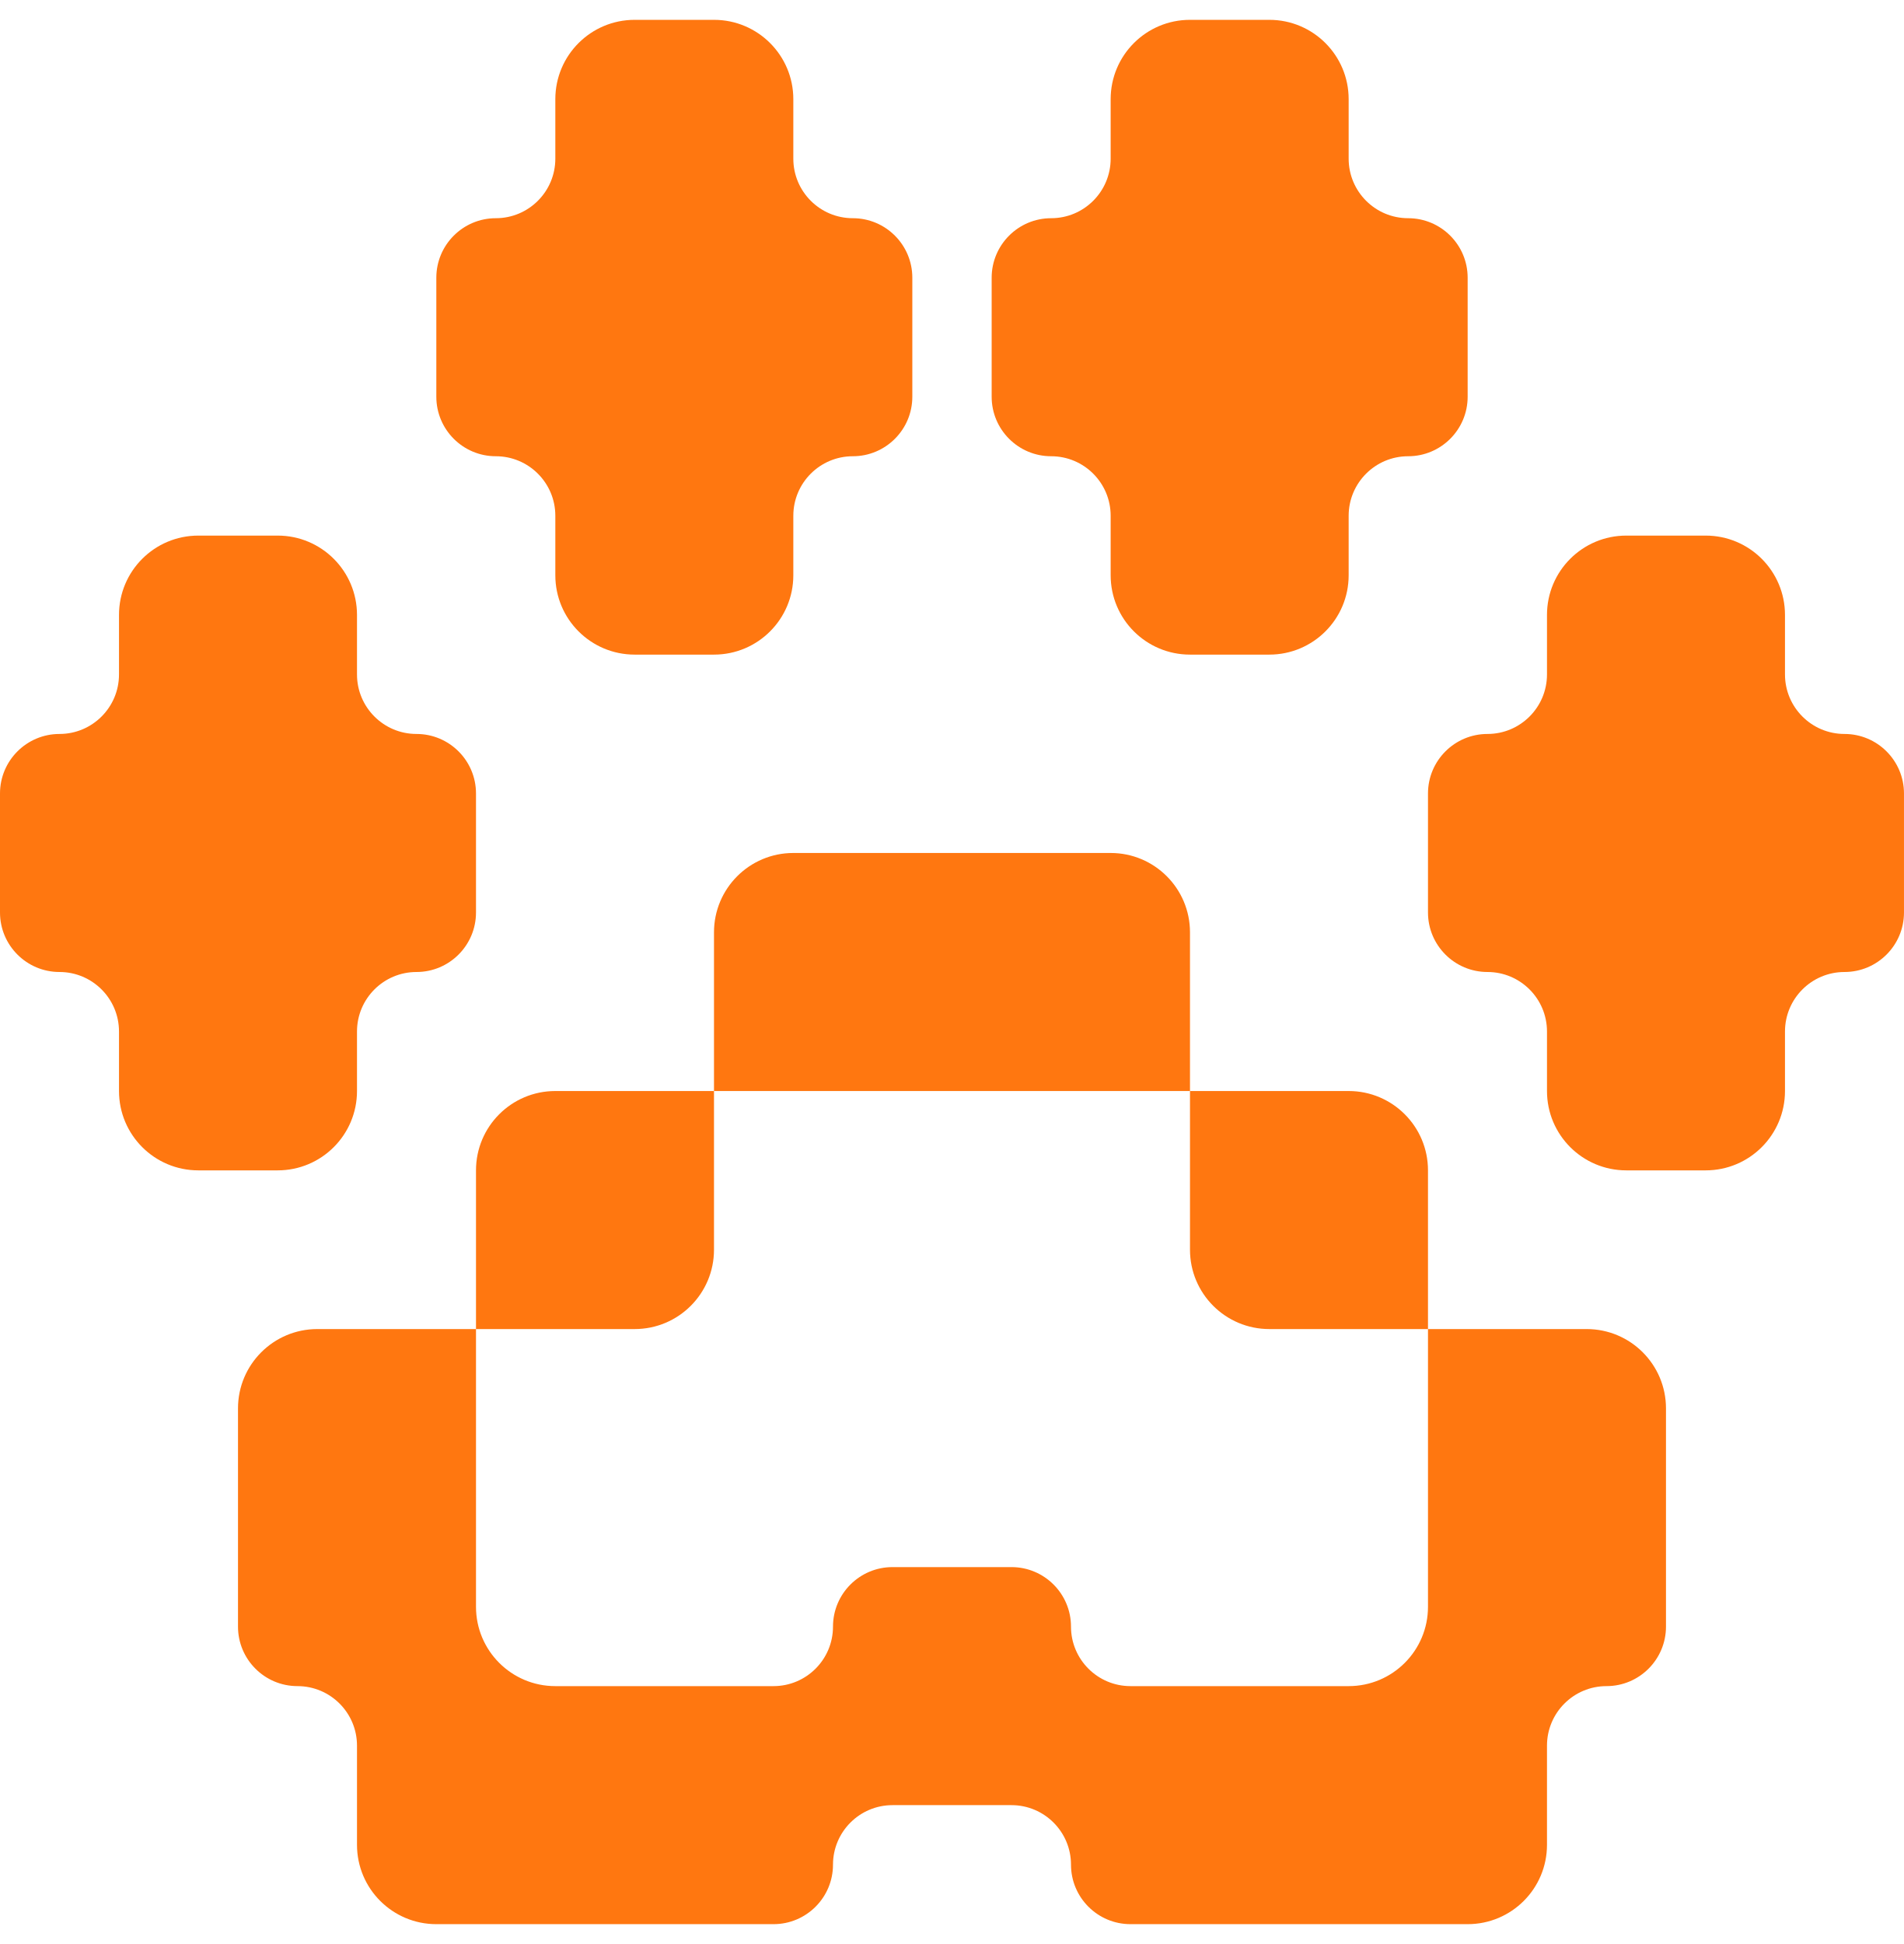
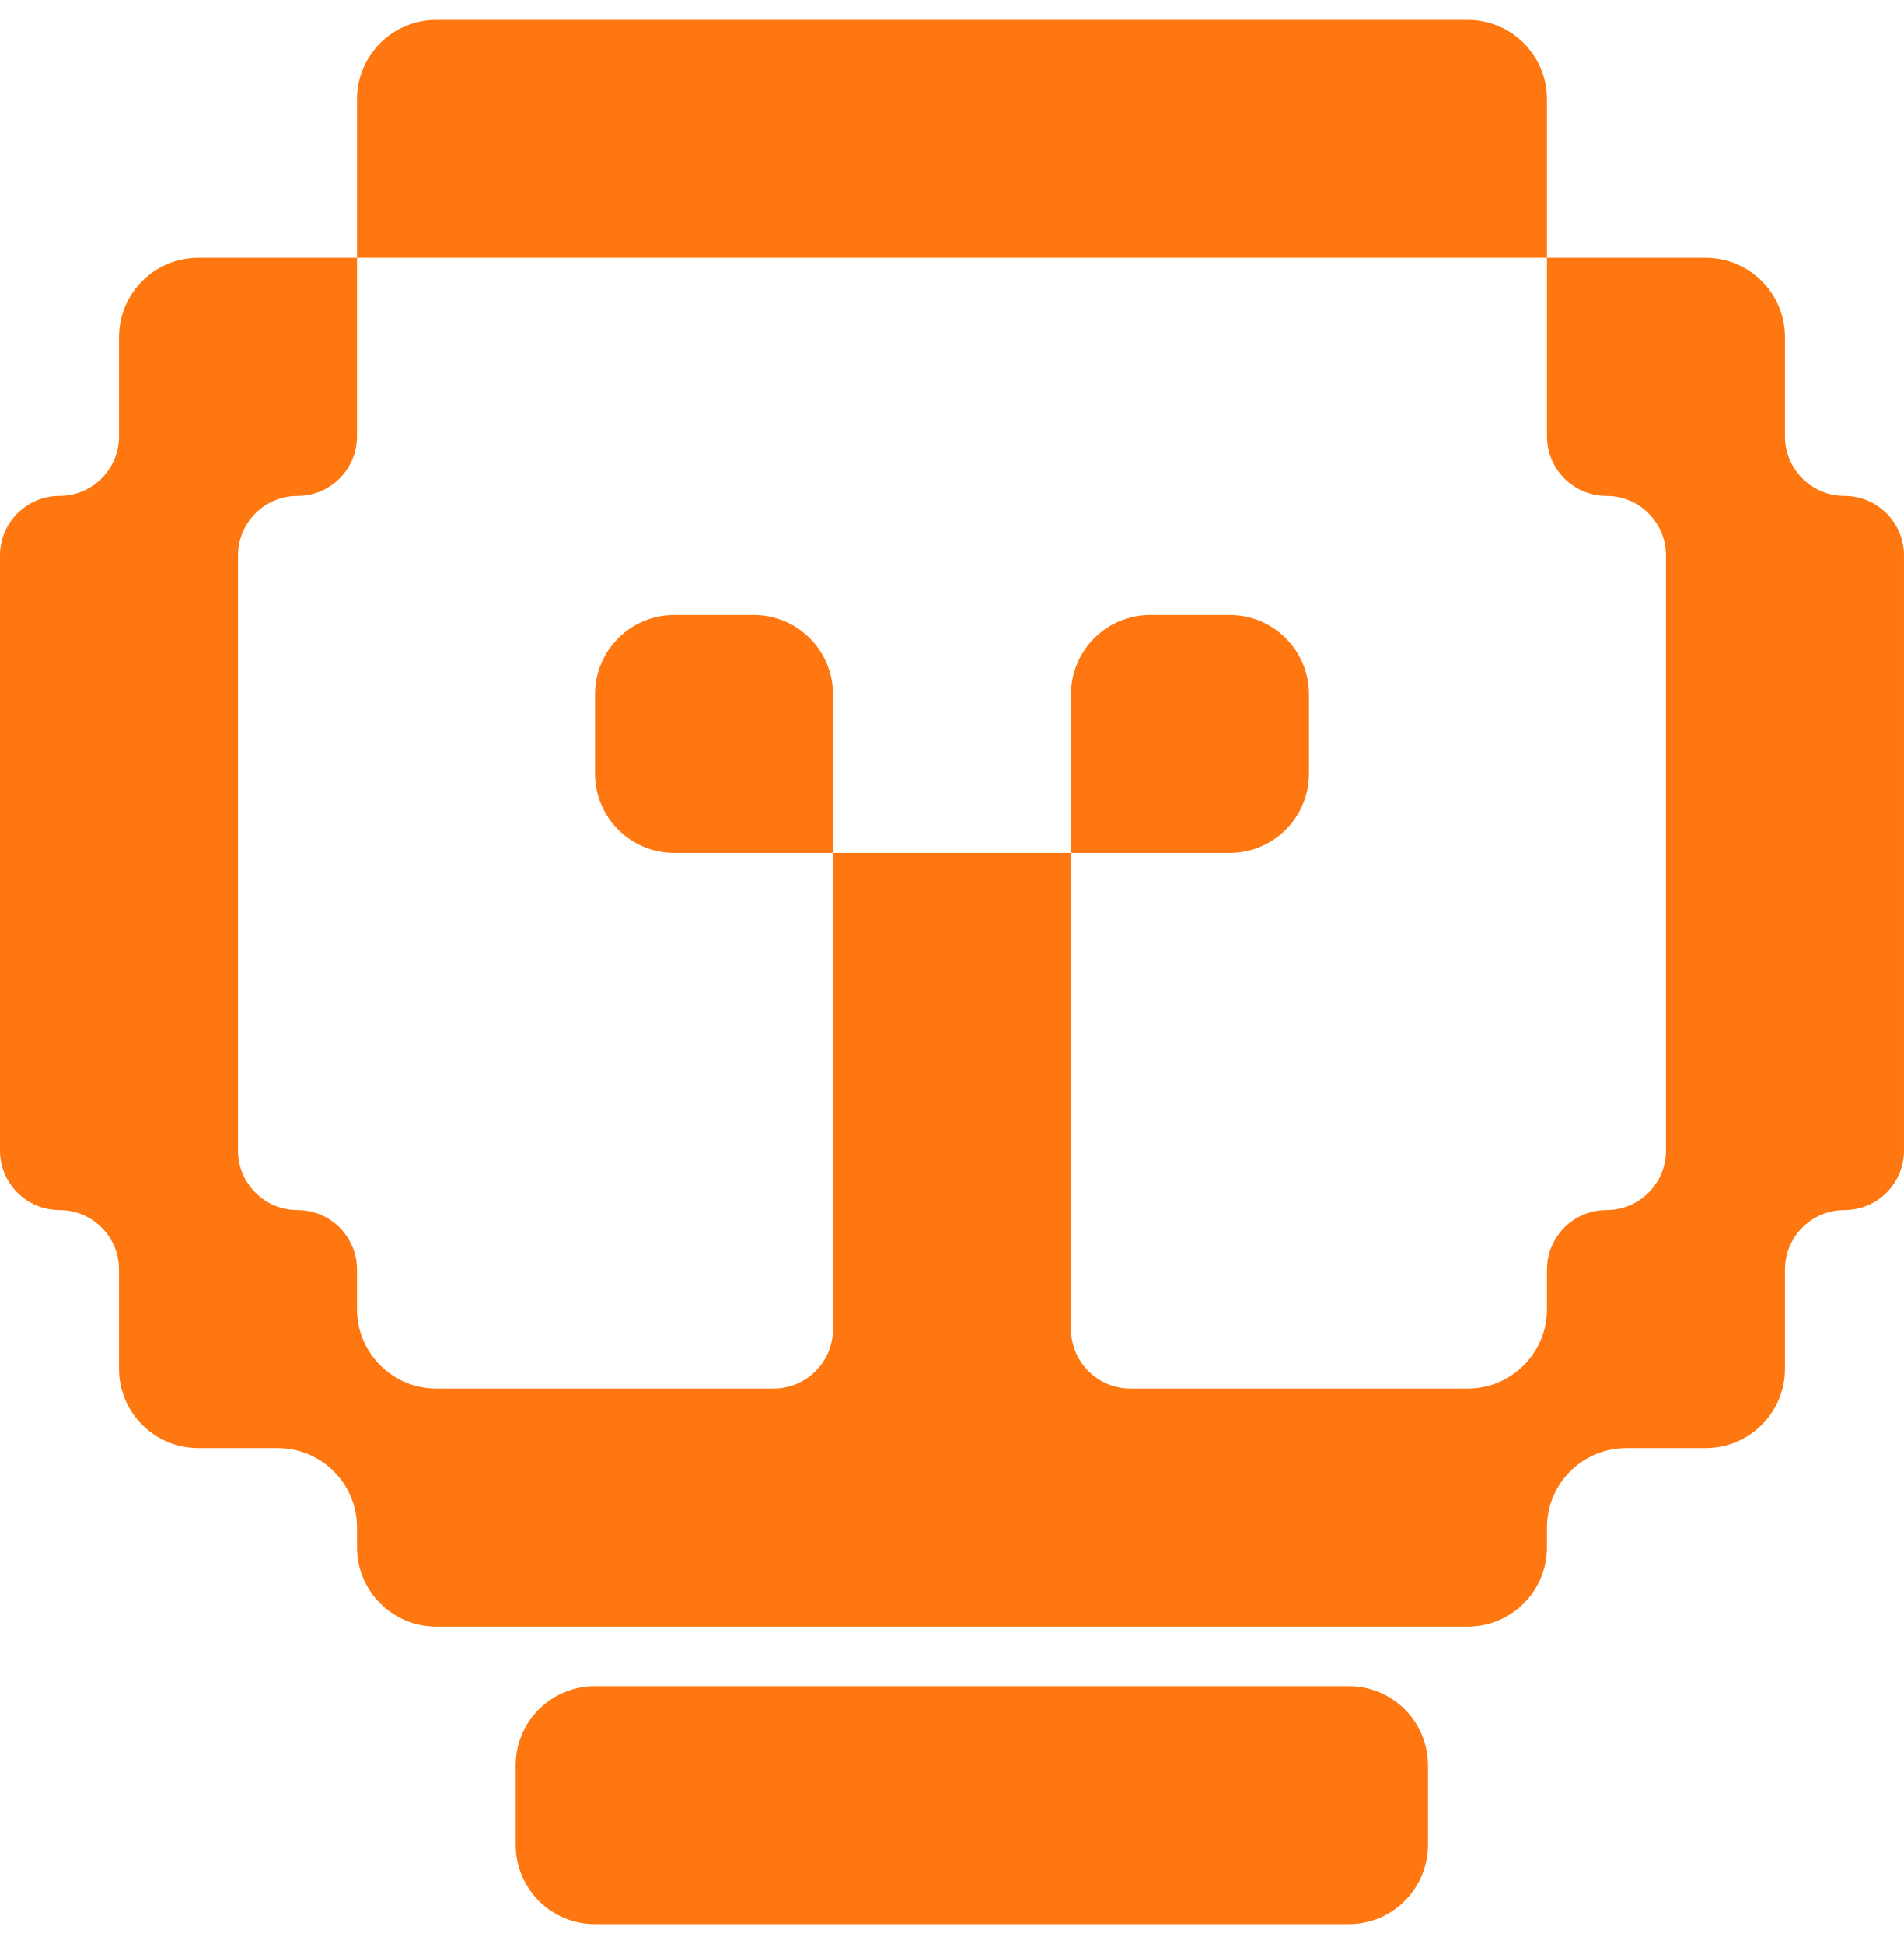
<svg xmlns="http://www.w3.org/2000/svg" width="48" height="49" viewBox="0 0 48 49" fill="none">
-   <g id="Graphic/Pixel/48/Bulb">
-     <path id="Union" fill-rule="evenodd" clip-rule="evenodd" d="M1.5 24.5C0.672 24.5 -1.07843e-06 23.828 -1.11464e-06 23L-1.24577e-06 20C-1.28199e-06 19.172 0.672 18.5 1.5 18.5C2.328 18.5 3 17.828 3 17L3 15.5C3 14.395 3.895 13.5 5 13.5L7 13.5C8.105 13.5 9 14.395 9 15.5L9 17C9 17.828 9.672 18.5 10.5 18.5C11.328 18.5 12 19.172 12 20L12 23C12 23.828 11.328 24.5 10.5 24.5C9.672 24.5 9 25.172 9 26L9 27.5C9 28.605 8.105 29.5 7 29.5L5 29.5C3.895 29.5 3 28.605 3 27.5L3 26C3 25.172 2.328 24.5 1.5 24.5ZM8 33.5C6.895 33.5 6 34.395 6 35.5L6 36.5L6 39.5L6 41C6 41.828 6.672 42.5 7.5 42.5C8.328 42.5 9 43.172 9 44L9 46.5C9 47.605 9.895 48.5 11 48.5L15 48.5L19.5 48.5C20.328 48.5 21 47.828 21 47C21 46.172 21.672 45.5 22.5 45.5L25.5 45.5C26.328 45.5 27 46.172 27 47C27 47.828 27.672 48.5 28.5 48.5L33 48.5L37 48.5C38.105 48.5 39 47.605 39 46.5L39 44C39 43.172 39.672 42.5 40.5 42.5C41.328 42.5 42 41.828 42 41L42 39.5L42 36.5L42 35.5C42 34.395 41.105 33.5 40 33.5L36 33.5L36 29.5C36 28.395 35.105 27.5 34 27.5L30 27.5L30 23.5C30 22.395 29.105 21.5 28 21.5L24 21.5L20 21.5C18.895 21.5 18 22.395 18 23.5L18 27.5L14 27.5C12.895 27.5 12 28.395 12 29.5L12 33.5L8 33.5ZM12 33.5L16 33.5C17.105 33.5 18 32.605 18 31.5L18 27.5L24 27.5L30 27.5L30 31.5C30 32.605 30.895 33.5 32 33.5L36 33.5L36 36.5L36 39.5L36 40.5C36 41.605 35.105 42.5 34 42.5L33 42.5L28.5 42.5C27.672 42.5 27 41.828 27 41C27 40.172 26.328 39.5 25.5 39.5L22.5 39.5C21.672 39.5 21 40.172 21 41C21 41.828 20.328 42.5 19.5 42.5L15 42.5L14 42.5C12.895 42.5 12 41.605 12 40.5L12 39.5L12 36.5L12 33.5ZM21.5 11.5C20.672 11.5 20 12.172 20 13L20 14.5C20 15.605 19.105 16.5 18 16.5L16 16.5C14.895 16.5 14 15.605 14 14.5L14 13C14 12.172 13.328 11.5 12.5 11.5C11.672 11.5 11 10.828 11 10L11 7C11 6.172 11.672 5.5 12.5 5.5C13.328 5.5 14 4.828 14 4L14 2.5C14 1.395 14.895 0.5 16 0.5L18 0.5C19.105 0.5 20 1.395 20 2.5L20 4C20 4.828 20.672 5.5 21.5 5.5C22.328 5.5 23 6.172 23 7L23 10C23 10.828 22.328 11.5 21.5 11.5ZM35.5 11.5C34.672 11.5 34 12.172 34 13L34 14.5C34 15.605 33.105 16.5 32 16.5L30 16.5C28.895 16.5 28 15.605 28 14.5L28 13C28 12.172 27.328 11.5 26.5 11.5C25.672 11.5 25 10.828 25 10L25 7C25 6.172 25.672 5.5 26.5 5.5C27.328 5.5 28 4.828 28 4L28 2.5C28 1.395 28.895 0.5 30 0.5L32 0.5C33.105 0.5 34 1.395 34 2.5L34 4C34 4.828 34.672 5.5 35.5 5.5C36.328 5.5 37 6.172 37 7L37 10C37 10.828 36.328 11.5 35.5 11.5ZM41 29.5C39.895 29.5 39 28.605 39 27.5L39 26C39 25.172 38.328 24.5 37.5 24.5C36.672 24.5 36 23.828 36 23L36 20C36 19.172 36.672 18.5 37.5 18.5C38.328 18.5 39 17.828 39 17L39 15.5C39 14.395 39.895 13.5 41 13.5L43 13.5C44.105 13.5 45 14.395 45 15.5L45 17C45 17.828 45.672 18.5 46.5 18.5C47.328 18.5 48 19.172 48 20L48 23C48 23.828 47.328 24.5 46.5 24.5C45.672 24.5 45 25.172 45 26L45 27.5C45 28.605 44.105 29.5 43 29.5L41 29.5Z" fill="#FF7710" />
-   </g>
+   <path d="M9 2.5C9 1.395 9.895 0.5 11 0.5H37C38.105 0.5 39 1.395 39 2.5V6.5H9V2.5Z" fill="#FF7710" />
+   <path d="M21 21.5V33.5C21 34.328 20.328 35 19.5 35H11C9.895 35 9 34.105 9 33V32C9 31.172 8.328 30.5 7.5 30.5C6.672 30.5 6 29.828 6 29V14C6 13.172 6.672 12.5 7.5 12.5C8.328 12.5 9 11.828 9 11V6.5H5C3.895 6.5 3 7.395 3 8.5V11C3 11.828 2.328 12.5 1.5 12.5C0.672 12.5 0 13.172 0 14V29C0 29.828 0.672 30.5 1.5 30.5C2.328 30.5 3 31.172 3 32V34.5C3 35.605 3.895 36.5 5 36.5H7C8.105 36.5 9 37.395 9 38.5V39C9 40.105 9.895 41 11 41H37C38.105 41 39 40.105 39 39V38.5C39 37.395 39.895 36.5 41 36.5H43C44.105 36.5 45 35.605 45 34.5V32C45 31.172 45.672 30.5 46.5 30.5C47.328 30.5 48 29.828 48 29V14C48 13.172 47.328 12.5 46.5 12.5C45.672 12.5 45 11.828 45 11V8.5C45 7.395 44.105 6.5 43 6.5H39V11C39 11.828 39.672 12.5 40.5 12.5C41.328 12.5 42 13.172 42 14V29C42 29.828 41.328 30.5 40.5 30.5C39.672 30.5 39 31.172 39 32V33C39 34.105 38.105 35 37 35H28.5C27.672 35 27 34.328 27 33.5V21.5H31C32.105 21.5 33 20.605 33 19.5V17.5C33 16.395 32.105 15.5 31 15.5H29C27.895 15.5 27 16.395 27 17.5V21.5H21Z" fill="#FF7710" />
+   <path d="M21 21.5H17C15.895 21.5 15 20.605 15 19.5V17.5C15 16.395 15.895 15.5 17 15.5H19C20.105 15.5 21 16.395 21 17.5V21.5Z" fill="#FF7710" />
+   <path d="M15 42.5C13.895 42.5 13 43.395 13 44.5V46.5C13 47.605 13.895 48.5 15 48.5H34C35.105 48.5 36 47.605 36 46.5V44.5C36 43.395 35.105 42.5 34 42.5H15Z" fill="#FF7710" />
</svg>
